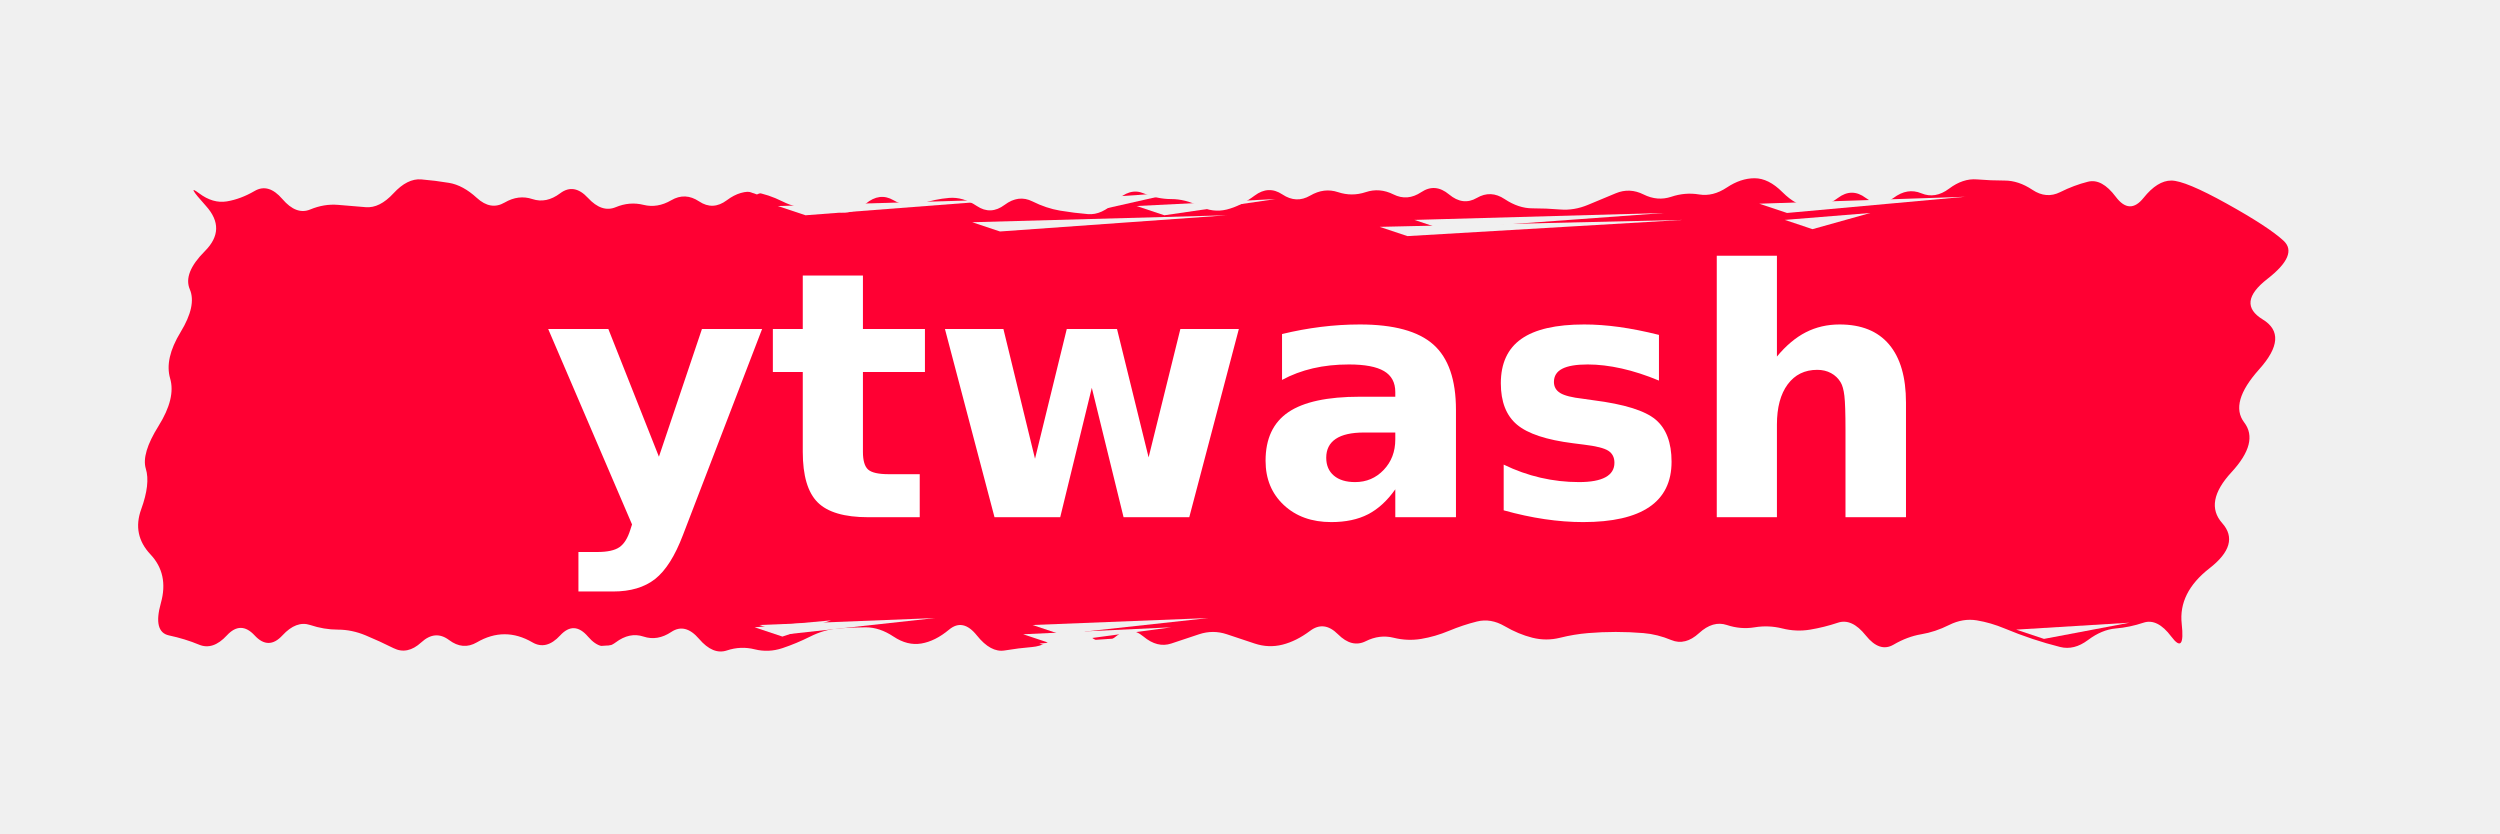
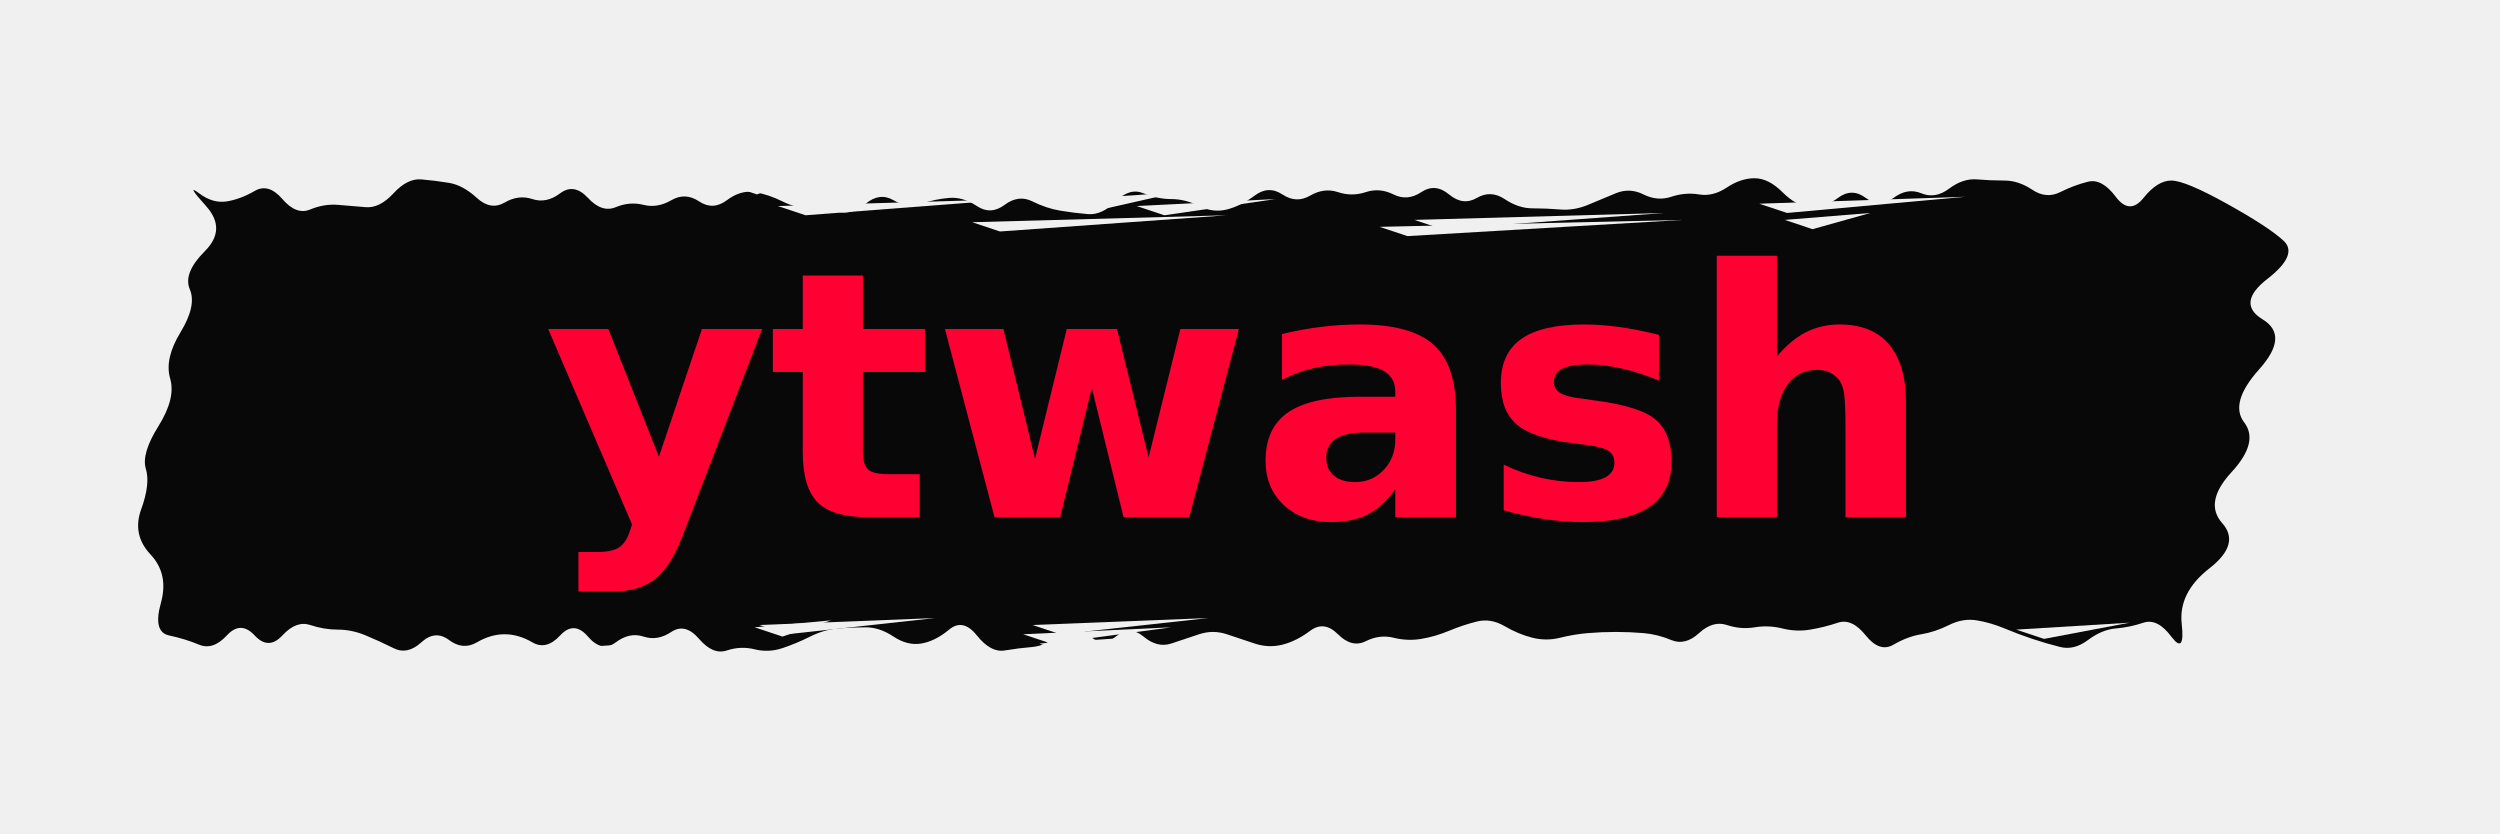
<svg xmlns="http://www.w3.org/2000/svg" viewBox="0 0 1080 360" role="img" aria-label="ytwash">
  <defs>
    <mask id="dry-brush">
      <rect width="1080" height="360" fill="white" />
      <g fill="black">
        <path d="M442 274l64 -3l-52 7z" />
        <path d="M446 270l76 -3l-64 7z" />
        <path d="M511 285l110 -3l-98 7z" />
        <path d="M328 270l76 -3l-64 7z" />
        <path d="M721 287l41 -3l-29 7z" />
        <path d="M364 289l75 -3l-63 7z" />
        <path d="M871 272l49 -3l-37 7z" />
        <path d="M696 68l99 -3l-87 7z" />
        <path d="M449 278l45 -3l-33 7z" />
        <path d="M390 68l104 -3l-92 7z" />
        <path d="M771 95l37 -3l-25 7z" />
        <path d="M519 80l38 -3l-26 7z" />
        <path d="M405 76l126 -3l-114 7z" />
        <path d="M466 86l43 -3l-31 7z" />
        <path d="M588 281l52 -3l-40 7z" />
        <path d="M862 283l64 -3l-52 7z" />
        <path d="M611 95l108 -3l-96 7z" />
        <path d="M326 271l33 -3l-21 7z" />
        <path d="M315 80l29 -3l-17 7z" />
        <path d="M491 89l60 -3l-48 7z" />
        <path d="M858 288l70 -3l-58 7z" />
        <path d="M336 89l103 -3l-91 7z" />
        <path d="M760 88l89 -3l-77 7z" />
        <path d="M226 281l51 -3l-39 7z" />
        <path d="M656 280l80 -3l-68 7z" />
        <path d="M596 98l131 -3l-119 7z" />
        <path d="M460 289l88 -3l-76 7z" />
        <path d="M513 79l129 -3l-117 7z" />
        <path d="M444 79l104 -3l-92 7z" />
        <path d="M420 96l110 -3l-98 7z" />
      </g>
    </mask>
  </defs>
-   <path fill="#ff0033" mask="url(#dry-brush)" d="M89.0 89.0 Q80 79 86.0 83.5 Q92 88 98.0 87.0 Q104 86 110.0 82.5 Q116 79 122.0 86.0 Q128 93 134.0 90.5 Q140 88 146.0 88.5 Q152 89 158.0 89.5 Q164 90 170.0 83.5 Q176 77 182.0 77.5 Q188 78 194.0 79.0 Q200 80 206.0 85.5 Q212 91 218.0 87.5 Q224 84 230.0 86.0 Q236 88 242.0 83.5 Q248 79 254.0 85.5 Q260 92 266.0 89.5 Q272 87 278.0 88.5 Q284 90 290.0 86.5 Q296 83 302.0 87.0 Q308 91 314.0 86.5 Q320 82 326.0 83.0 Q332 84 338.0 87.0 Q344 90 350.0 90.0 Q356 90 362.0 91.5 Q368 93 374.0 88.0 Q380 83 386.0 86.5 Q392 90 398.0 88.0 Q404 86 410.0 85.5 Q416 85 422.0 89.0 Q428 93 434.0 88.5 Q440 84 446.0 87.0 Q452 90 458.0 91.0 Q464 92 470.0 92.5 Q476 93 482.0 87.0 Q488 81 494.0 83.5 Q500 86 506.0 86.0 Q512 86 518.0 89.0 Q524 92 530.0 90.5 Q536 89 542.0 84.5 Q548 80 554.0 84.0 Q560 88 566.0 84.5 Q572 81 578.0 83.0 Q584 85 590.0 83.0 Q596 81 602.0 84.0 Q608 87 614.0 83.0 Q620 79 626.0 84.0 Q632 89 638.0 85.5 Q644 82 650.0 86.0 Q656 90 662.0 90.0 Q668 90 674.0 90.5 Q680 91 686.0 88.5 Q692 86 698.0 83.5 Q704 81 710.0 84.0 Q716 87 722.0 85.0 Q728 83 734.0 84.0 Q740 85 746.0 81.0 Q752 77 758.0 77.0 Q764 77 770.0 83.0 Q776 89 782.0 89.5 Q788 90 794.0 85.5 Q800 81 806.0 85.5 Q812 90 818.0 85.5 Q824 81 830.0 83.5 Q836 86 842.0 81.5 Q848 77 854.0 77.5 Q860 78 866.0 78.0 Q872 78 878.0 82.0 Q884 86 890.0 83.0 Q896 80 902.0 78.5 Q908 77 914.0 85.0 Q920 93 926.0 85.5 Q932 78 938.0 78.0 Q944 78 962.0 88.0 Q980 98 986.5 104.0 Q993 110 979.5 120.5 Q966 131 977.5 138.0 Q989 145 976.0 159.5 Q963 174 969.5 182.5 Q976 191 964.0 204.0 Q952 217 960.0 226.0 Q968 235 954.5 245.5 Q941 256 942.5 269.5 Q944 283 938.0 275.0 Q932 267 926.0 269.0 Q920 271 914.0 271.5 Q908 272 902.0 276.5 Q896 281 890.0 279.5 Q884 278 878.0 276.0 Q872 274 866.0 271.5 Q860 269 854.0 268.0 Q848 267 842.0 270.0 Q836 273 830.0 274.0 Q824 275 818.0 278.5 Q812 282 806.0 274.5 Q800 267 794.0 269.0 Q788 271 782.0 272.0 Q776 273 770.0 271.5 Q764 270 758.0 271.0 Q752 272 746.0 270.0 Q740 268 734.0 273.5 Q728 279 722.0 276.5 Q716 274 710.0 273.5 Q704 273 698.0 273.0 Q692 273 686.0 273.5 Q680 274 674.0 275.5 Q668 277 662.0 275.5 Q656 274 650.0 270.5 Q644 267 638.0 268.5 Q632 270 626.0 272.5 Q620 275 614.0 276.0 Q608 277 602.0 275.5 Q596 274 590.0 277.0 Q584 280 578.0 274.0 Q572 268 566.0 272.5 Q560 277 554.0 278.5 Q548 280 542.0 278.0 Q536 276 530.0 274.0 Q524 272 518.0 274.0 Q512 276 506.0 278.0 Q500 280 494.0 275.0 Q488 270 482.0 275.0 Q476 280 470.0 274.0 Q464 268 458.0 273.5 Q452 279 446.0 279.5 Q440 280 434.0 281.0 Q428 282 422.0 274.5 Q416 267 410.0 272.0 Q404 277 398.0 278.0 Q392 279 386.0 275.0 Q380 271 374.0 271.0 Q368 271 362.0 271.5 Q356 272 350.0 275.0 Q344 278 338.0 280.0 Q332 282 326.0 280.5 Q320 279 314.0 281.0 Q308 283 302.0 276.0 Q296 269 290.0 273.0 Q284 277 278.0 275.0 Q272 273 266.0 277.5 Q260 282 254.0 275.0 Q248 268 242.0 274.5 Q236 281 230.0 277.5 Q224 274 218.0 274.0 Q212 274 206.0 277.5 Q200 281 194.0 276.5 Q188 272 182.0 277.5 Q176 283 170.0 280.0 Q164 277 158.0 274.5 Q152 272 146.0 272.0 Q140 272 134.0 270.0 Q128 268 122.0 274.5 Q116 281 110.0 274.5 Q104 268 98.0 274.5 Q92 281 86.0 278.5 Q80 276 73.0 274.5 Q66 273 69.5 260.5 Q73 248 65.0 239.5 Q57 231 61.0 220.0 Q65 209 63.0 202.5 Q61 196 68.5 184.0 Q76 172 73.5 163.5 Q71 155 78.0 143.5 Q85 132 82.0 125.0 Q79 118 88.5 108.5 Q98 99 89.0 89.0 Z" />
-   <g fill="#ffffff" transform="translate(235 223.4356) scale(0.07259528 -0.07259528)">
+   <path fill="#080808" mask="url(#dry-brush)" d="M89.0 89.0 Q80 79 86.0 83.5 Q92 88 98.0 87.0 Q104 86 110.0 82.5 Q116 79 122.0 86.0 Q128 93 134.0 90.5 Q140 88 146.0 88.5 Q152 89 158.0 89.5 Q164 90 170.0 83.5 Q176 77 182.0 77.5 Q188 78 194.0 79.0 Q200 80 206.0 85.5 Q212 91 218.0 87.5 Q224 84 230.0 86.0 Q236 88 242.0 83.5 Q248 79 254.0 85.5 Q260 92 266.0 89.5 Q272 87 278.0 88.5 Q284 90 290.0 86.5 Q296 83 302.0 87.0 Q308 91 314.0 86.5 Q320 82 326.0 83.0 Q332 84 338.0 87.0 Q344 90 350.0 90.0 Q356 90 362.0 91.5 Q368 93 374.0 88.0 Q380 83 386.0 86.5 Q392 90 398.0 88.0 Q404 86 410.0 85.5 Q416 85 422.0 89.0 Q428 93 434.0 88.5 Q440 84 446.0 87.0 Q452 90 458.0 91.0 Q464 92 470.0 92.5 Q476 93 482.0 87.0 Q488 81 494.0 83.5 Q500 86 506.0 86.0 Q512 86 518.0 89.0 Q524 92 530.0 90.5 Q536 89 542.0 84.5 Q548 80 554.0 84.0 Q560 88 566.0 84.5 Q572 81 578.0 83.0 Q584 85 590.0 83.0 Q596 81 602.0 84.0 Q608 87 614.0 83.0 Q620 79 626.0 84.0 Q632 89 638.0 85.5 Q644 82 650.0 86.0 Q656 90 662.0 90.0 Q668 90 674.0 90.5 Q680 91 686.0 88.5 Q692 86 698.0 83.5 Q704 81 710.0 84.0 Q716 87 722.0 85.0 Q728 83 734.0 84.0 Q740 85 746.0 81.0 Q752 77 758.0 77.0 Q764 77 770.0 83.0 Q776 89 782.0 89.5 Q788 90 794.0 85.5 Q800 81 806.0 85.5 Q812 90 818.0 85.5 Q824 81 830.0 83.5 Q836 86 842.0 81.5 Q848 77 854.0 77.5 Q860 78 866.0 78.0 Q872 78 878.0 82.0 Q884 86 890.0 83.0 Q896 80 902.0 78.5 Q908 77 914.0 85.0 Q920 93 926.0 85.5 Q932 78 938.0 78.0 Q944 78 962.0 88.0 Q980 98 986.5 104.0 Q993 110 979.5 120.5 Q966 131 977.5 138.0 Q989 145 976.0 159.5 Q963 174 969.5 182.5 Q976 191 964.0 204.0 Q952 217 960.0 226.0 Q968 235 954.5 245.5 Q941 256 942.5 269.5 Q944 283 938.0 275.0 Q932 267 926.0 269.0 Q920 271 914.0 271.5 Q908 272 902.0 276.5 Q896 281 890.0 279.5 Q884 278 878.0 276.0 Q872 274 866.0 271.5 Q860 269 854.0 268.0 Q848 267 842.0 270.0 Q836 273 830.0 274.0 Q824 275 818.0 278.5 Q812 282 806.0 274.5 Q800 267 794.0 269.0 Q788 271 782.0 272.0 Q776 273 770.0 271.5 Q764 270 758.0 271.0 Q752 272 746.0 270.0 Q740 268 734.0 273.5 Q728 279 722.0 276.5 Q716 274 710.0 273.5 Q704 273 698.0 273.0 Q692 273 686.0 273.5 Q680 274 674.0 275.5 Q668 277 662.0 275.5 Q656 274 650.0 270.5 Q644 267 638.0 268.5 Q632 270 626.0 272.5 Q620 275 614.0 276.0 Q608 277 602.0 275.5 Q596 274 590.0 277.0 Q584 280 578.0 274.0 Q572 268 566.0 272.5 Q560 277 554.0 278.5 Q548 280 542.0 278.0 Q536 276 530.0 274.0 Q524 272 518.0 274.0 Q512 276 506.0 278.0 Q500 280 494.0 275.0 Q488 270 482.0 275.0 Q476 280 470.0 274.0 Q464 268 458.0 273.5 Q452 279 446.0 279.5 Q440 280 434.0 281.0 Q428 282 422.0 274.5 Q416 267 410.0 272.0 Q404 277 398.0 278.0 Q392 279 386.0 275.0 Q380 271 374.0 271.0 Q368 271 362.0 271.5 Q356 272 350.0 275.0 Q344 278 338.0 280.0 Q332 282 326.0 280.5 Q320 279 314.0 281.0 Q308 283 302.0 276.0 Q296 269 290.0 273.0 Q284 277 278.0 275.0 Q272 273 266.0 277.5 Q260 282 254.0 275.0 Q248 268 242.0 274.5 Q236 281 230.0 277.5 Q224 274 218.0 274.0 Q212 274 206.0 277.5 Q200 281 194.0 276.5 Q188 272 182.0 277.5 Q176 283 170.0 280.0 Q164 277 158.0 274.5 Q152 272 146.0 272.0 Q140 272 134.0 270.0 Q128 268 122.0 274.5 Q116 281 110.0 274.5 Q104 268 98.0 274.5 Q92 281 86.0 278.5 Q80 276 73.0 274.5 Q66 273 69.5 260.5 Q73 248 65.0 239.5 Q57 231 61.0 220.0 Q65 209 63.0 202.5 Q61 196 68.5 184.0 Q76 172 73.5 163.5 Q71 155 78.0 143.5 Q85 132 82.0 125.0 Q79 118 88.5 108.5 Q98 99 89.0 89.0 Z" />
+   <g fill="#ff0033" transform="translate(235 223.4356) scale(0.07259528 -0.07259528)">
    <path transform="translate(0 0)" d="M25 1120H383L684 360L940 1120H1298L827 -106Q756 -293 661.5 -367.5Q567 -442 412 -442H205V-207H317Q408 -207 449.5 -178.0Q491 -149 514 -74L524 -43Z" />
    <path transform="translate(1335 0)" d="M563 1438V1120H932V864H563V389Q563 311 594.0 283.5Q625 256 717 256H901V0H594Q382 0 293.5 88.5Q205 177 205 389V864H27V1120H205V1438Z" />
    <path transform="translate(2314 0)" d="M72 1120H420L608 348L797 1120H1096L1284 356L1473 1120H1821L1526 0H1135L946 770L758 0H367Z" />
    <path transform="translate(4206 0)" d="M674 504Q562 504 505.5 466.0Q449 428 449 354Q449 286 494.5 247.5Q540 209 621 209Q722 209 791.0 281.5Q860 354 860 463V504ZM1221 639V0H860V166Q788 64 698.0 17.5Q608 -29 479 -29Q305 -29 196.5 72.5Q88 174 88 336Q88 533 223.5 625.0Q359 717 649 717H860V745Q860 830 793.0 869.5Q726 909 584 909Q469 909 370.0 886.0Q271 863 186 817V1090Q301 1118 417.0 1132.5Q533 1147 649 1147Q952 1147 1086.5 1027.5Q1221 908 1221 639Z" />
    <path transform="translate(5588 0)" d="M1047 1085V813Q932 861 825.0 885.0Q718 909 623 909Q521 909 471.5 883.5Q422 858 422 805Q422 762 459.5 739.0Q497 716 594 705L657 696Q932 661 1027.0 581.0Q1122 501 1122 330Q1122 151 990.0 61.0Q858 -29 596 -29Q485 -29 366.5 -11.5Q248 6 123 41V313Q230 261 342.5 235.0Q455 209 571 209Q676 209 729.0 238.0Q782 267 782 324Q782 372 745.5 395.5Q709 419 600 432L537 440Q298 470 202.0 551.0Q106 632 106 797Q106 975 228.0 1061.0Q350 1147 602 1147Q701 1147 810.0 1132.0Q919 1117 1047 1085Z" />
    <path transform="translate(6807 0)" d="M1298 682V0H938V111V520Q938 667 931.5 722.0Q925 777 909 803Q888 838 852.0 857.5Q816 877 770 877Q658 877 594.0 790.5Q530 704 530 551V0H172V1556H530V956Q611 1054 702.0 1100.5Q793 1147 903 1147Q1097 1147 1197.5 1028.0Q1298 909 1298 682Z" />
  </g>
</svg>
